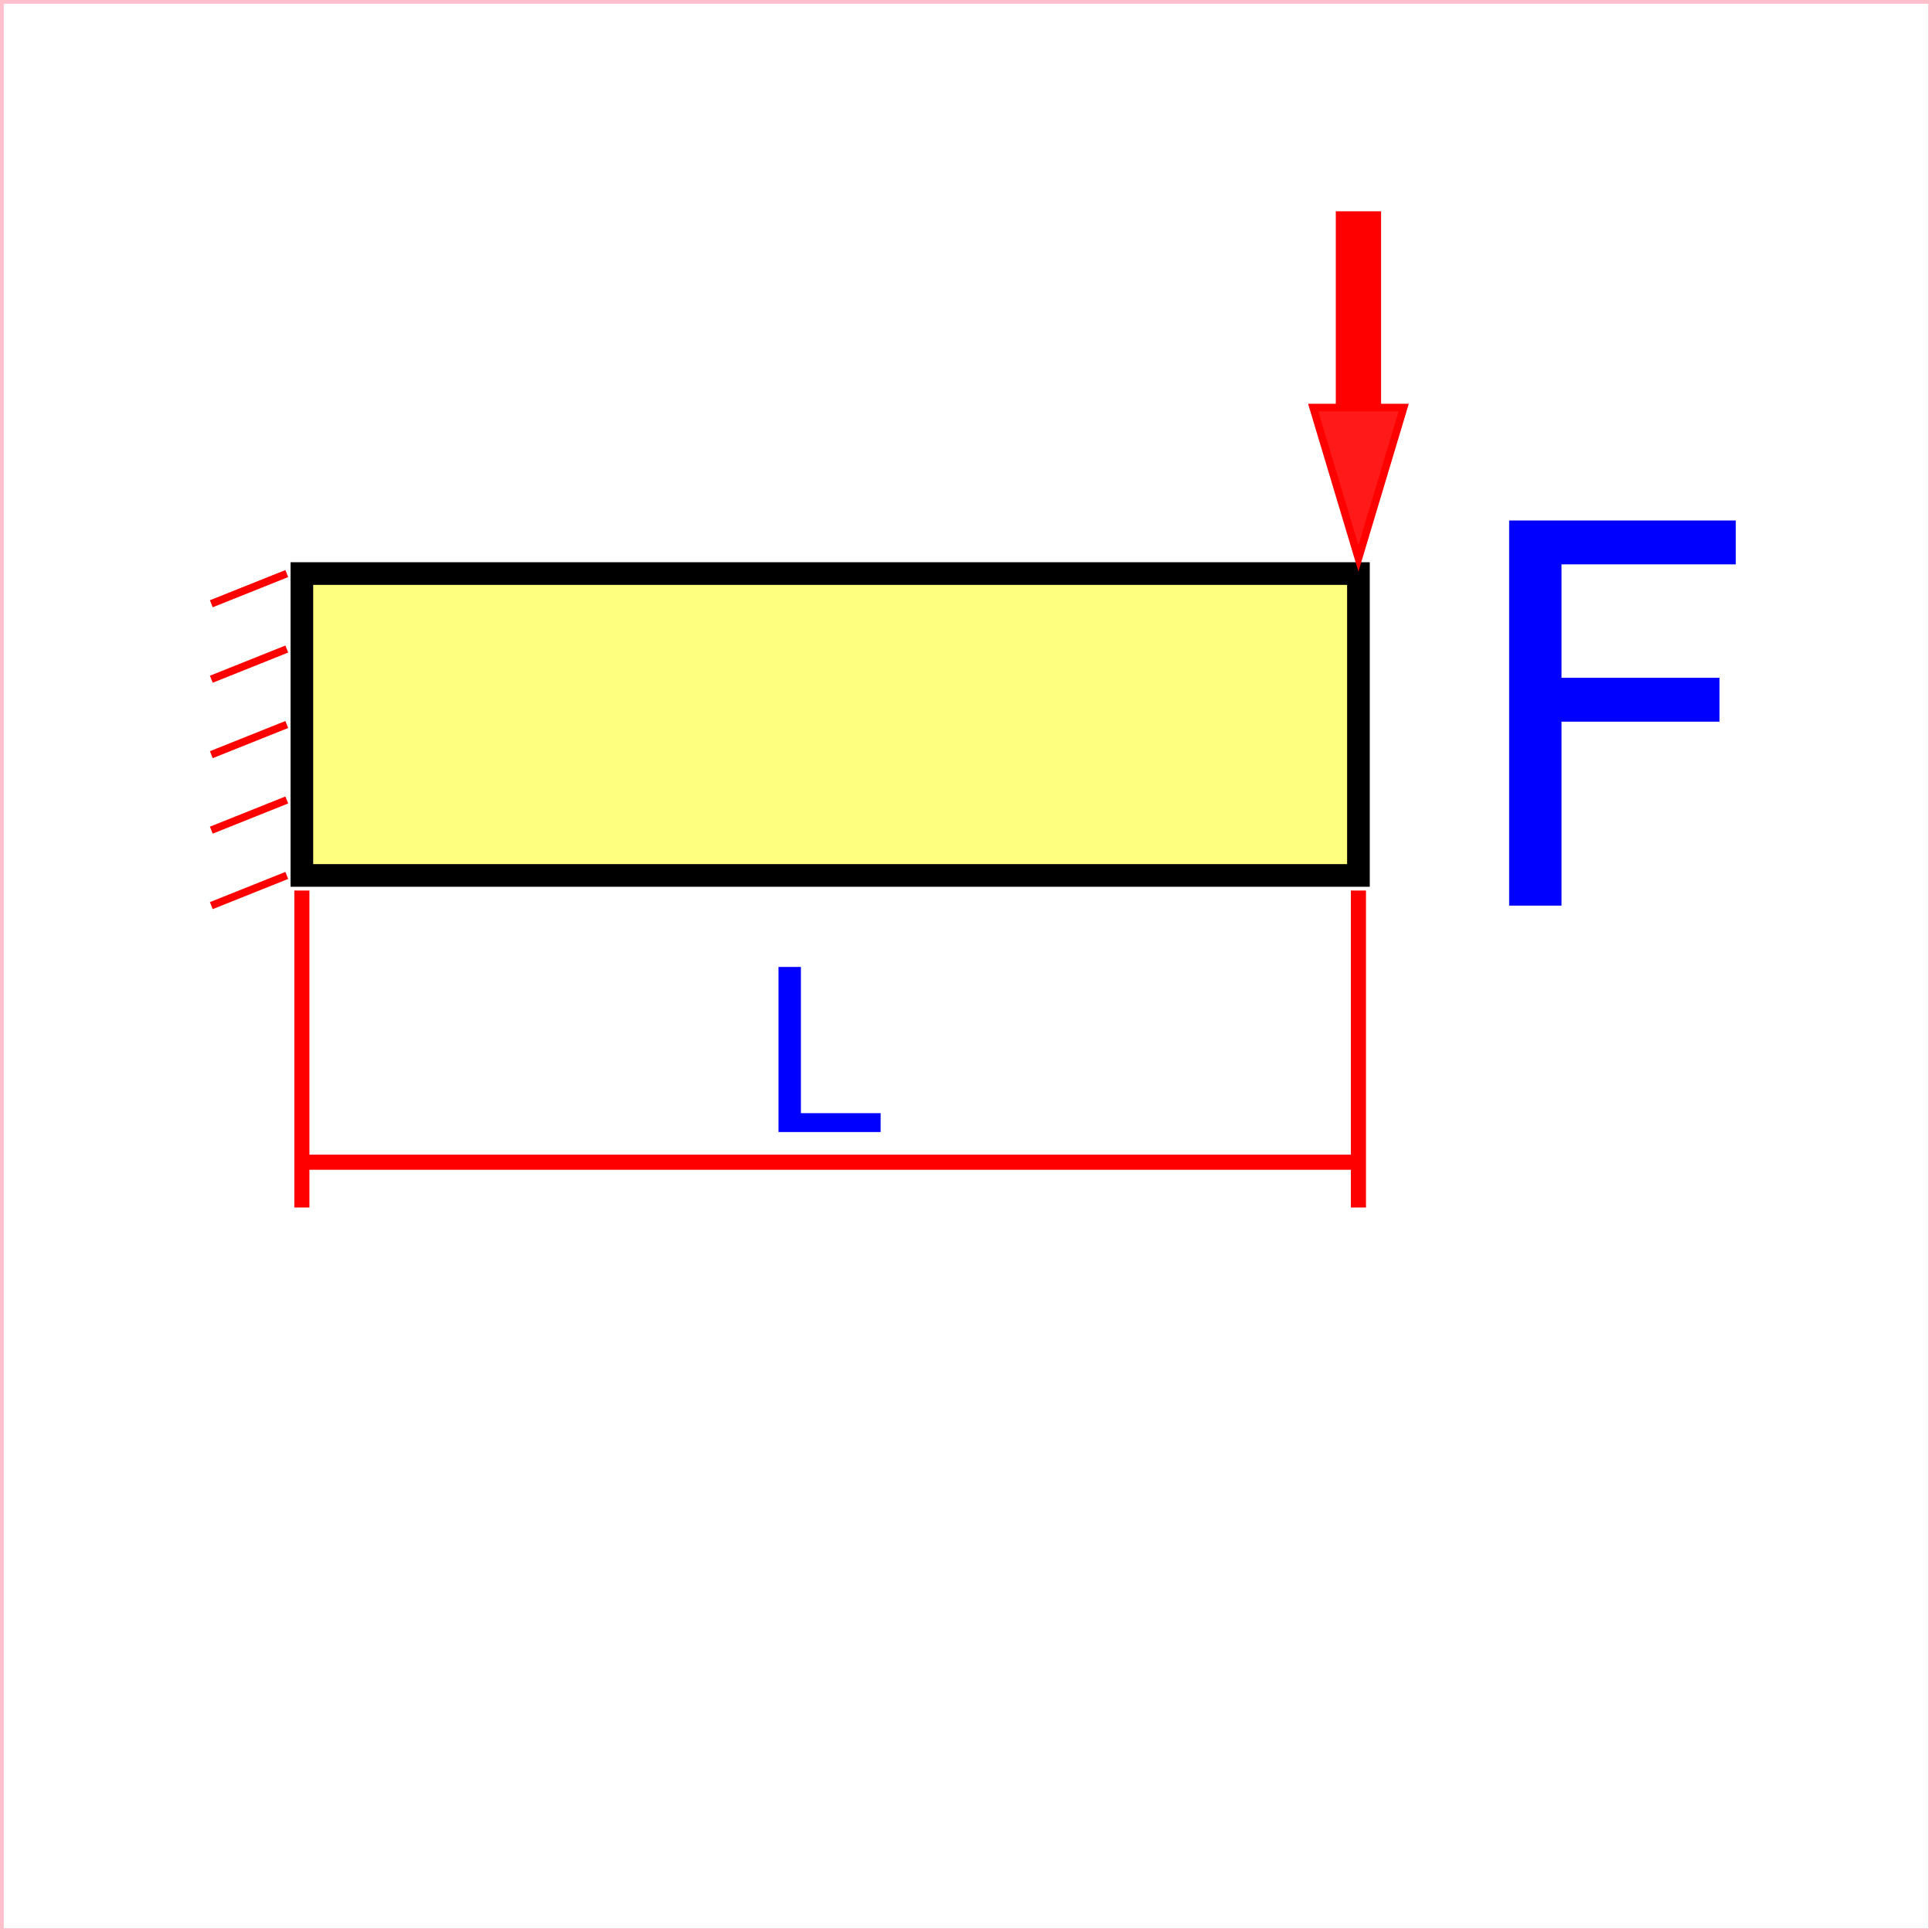
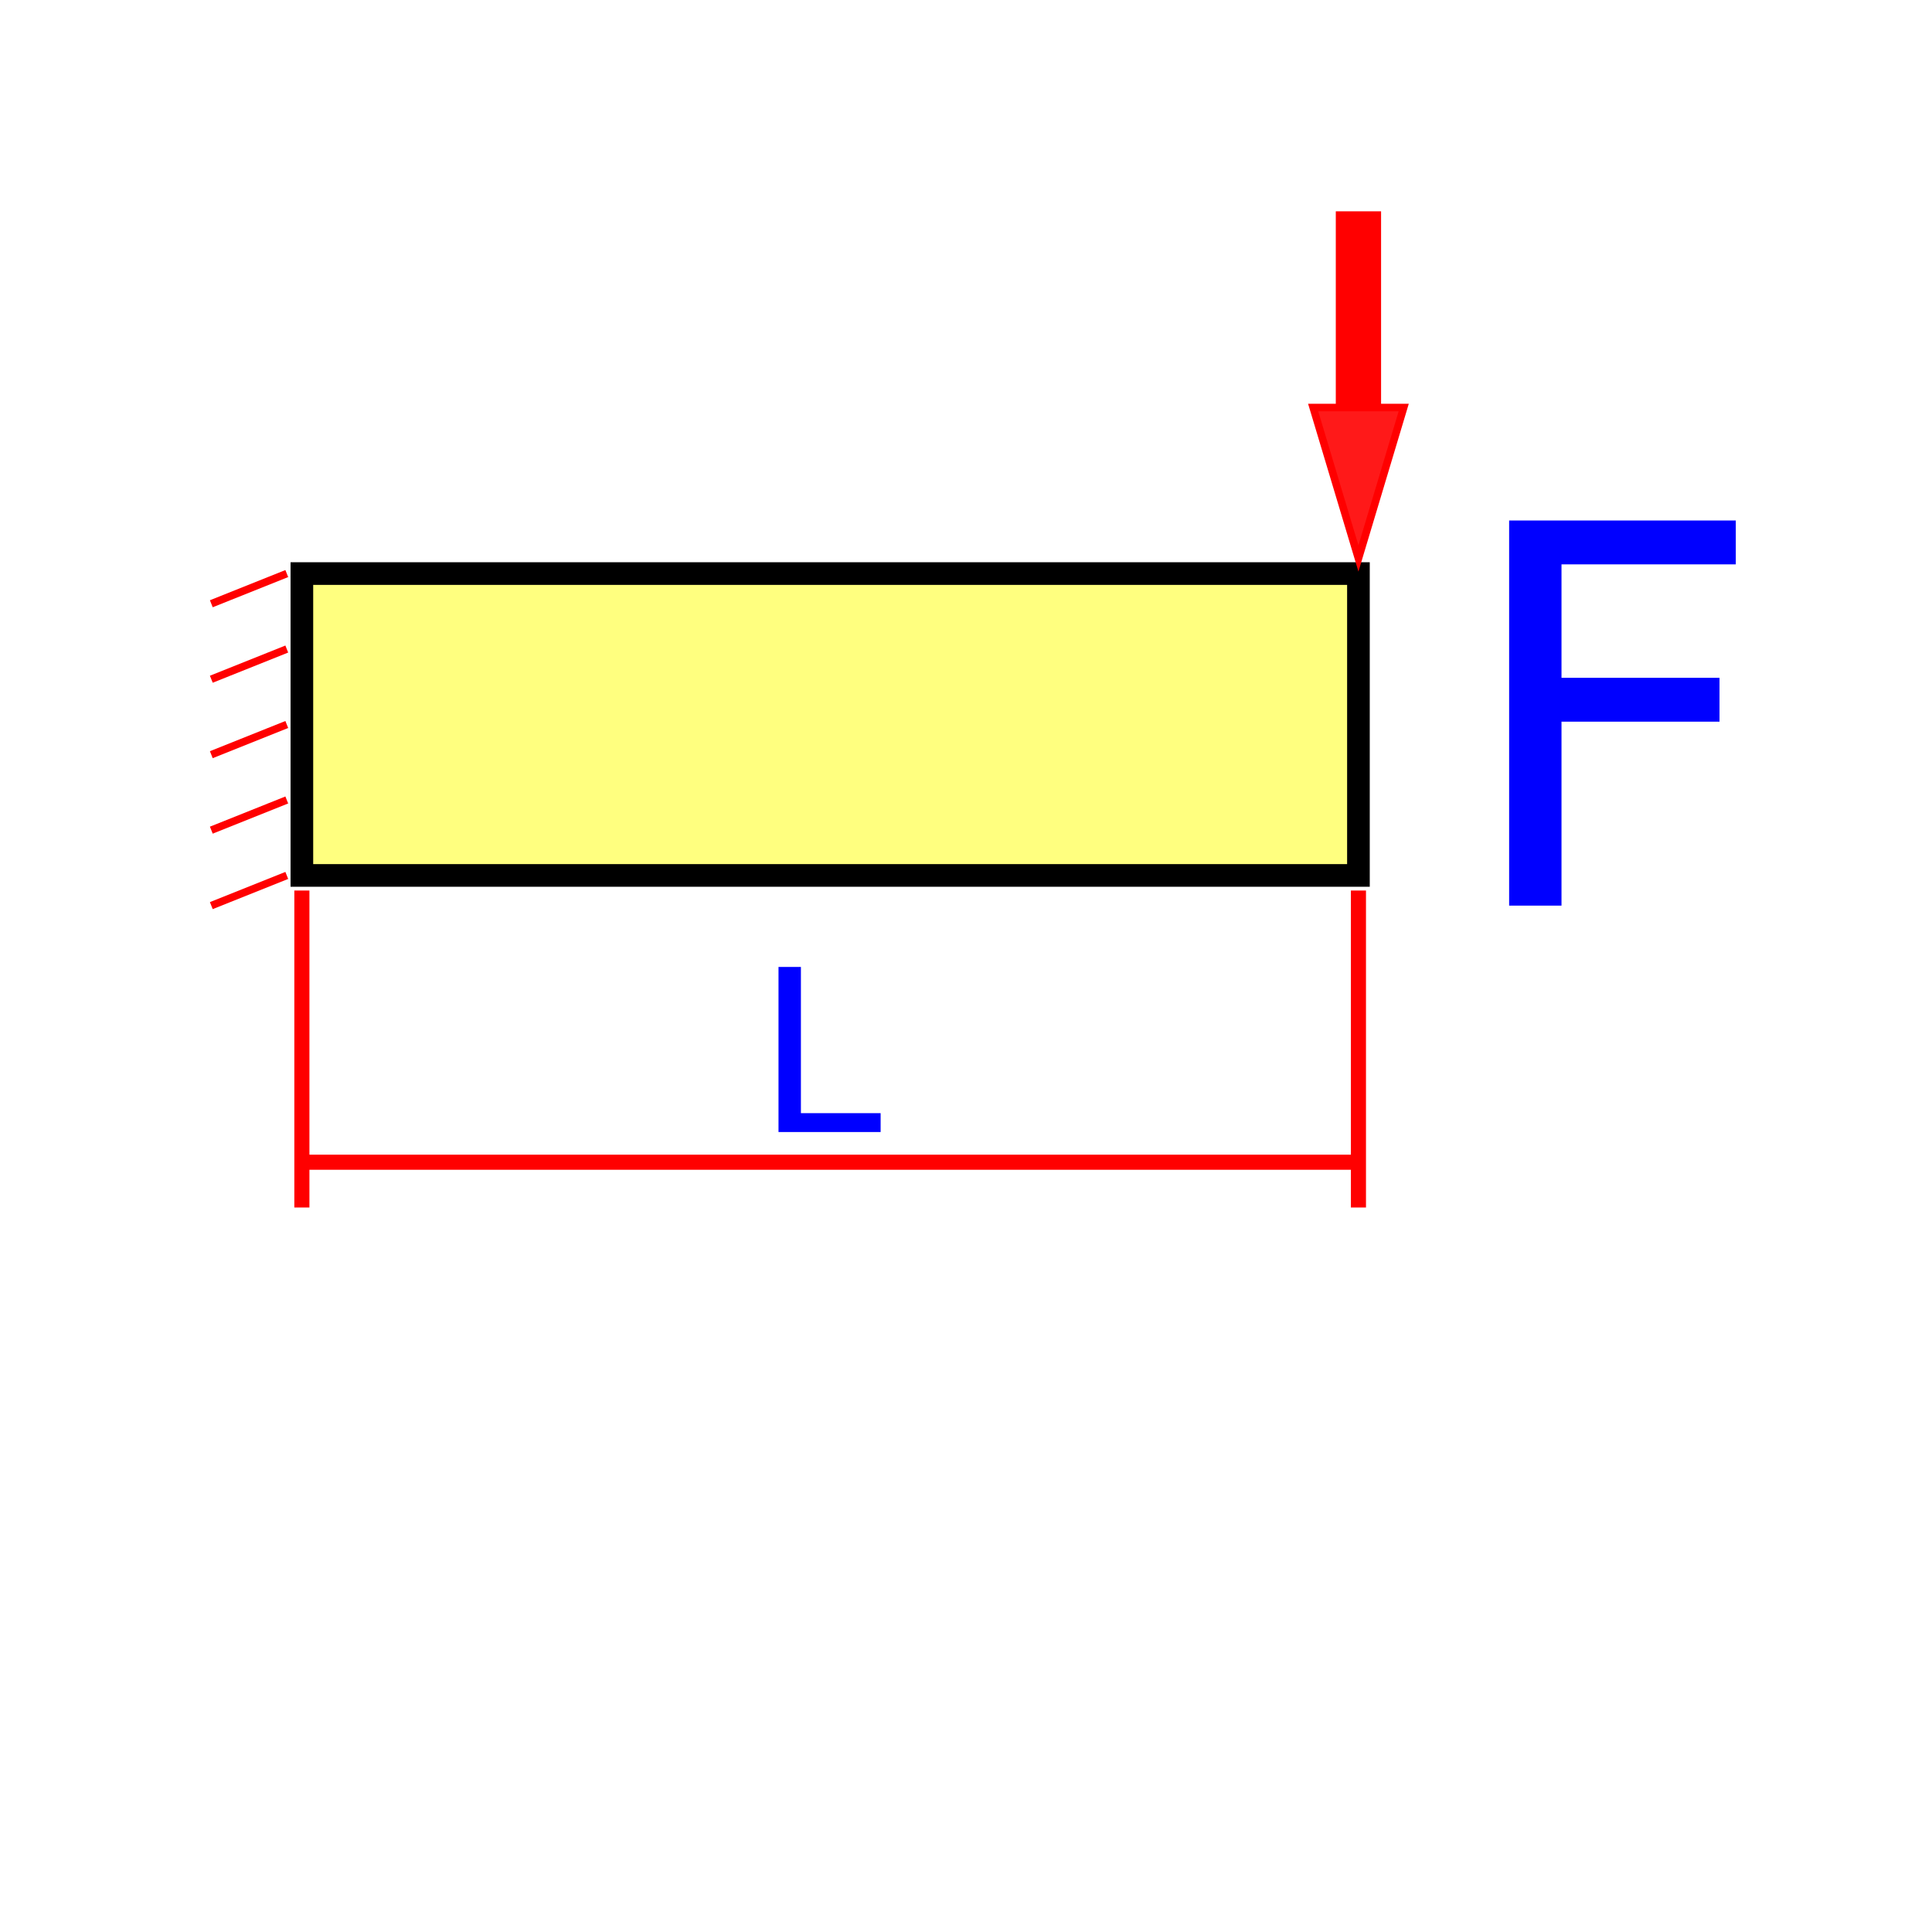
<svg xmlns="http://www.w3.org/2000/svg" version="1.1" baseProfile="full" height="128px" width="128px">
-   <g stroke="pink" stroke-width="0.5">
-     <rect x="0" y="0" height="128" width="128" fill="none" />
-   </g>
  <g stroke="black" stroke-width="1.5">
    <rect x="20" y="38" height="20" width="70" fill="yellow" fill-opacity="0.5" />
  </g>
  <path d="M 19,38 l -5,2 m 5,3 l -5,2 m 5,3 l -5,2 m 5,3 l -5,2 m 5,3 l -5,2" stroke="red" stroke-width="0.5" />
  <g stroke="red" stroke-width="3">
    <line x1="90" y1="14" x2="90" y2="27" />
  </g>
  <path d="M 90,37 l -3,-10 6,0 Z" stroke="red" stroke-width="0.5" fill="red" fill-opacity="0.9" />
  <g stroke="red" stroke-width="1px">
    <line x1="20" y1="59" x2="20" y2="80" />
    <line x1="90" y1="59" x2="90" y2="80" />
    <line x1="20" y1="77" x2="90" y2="77" />
  </g>
  <g font-family="monospace" fill="blue">
    <text x="96" y="60" style="font-size:35">F</text>
    <text x="50" y="75" style="font-size:15">L</text>
  </g>
</svg>
